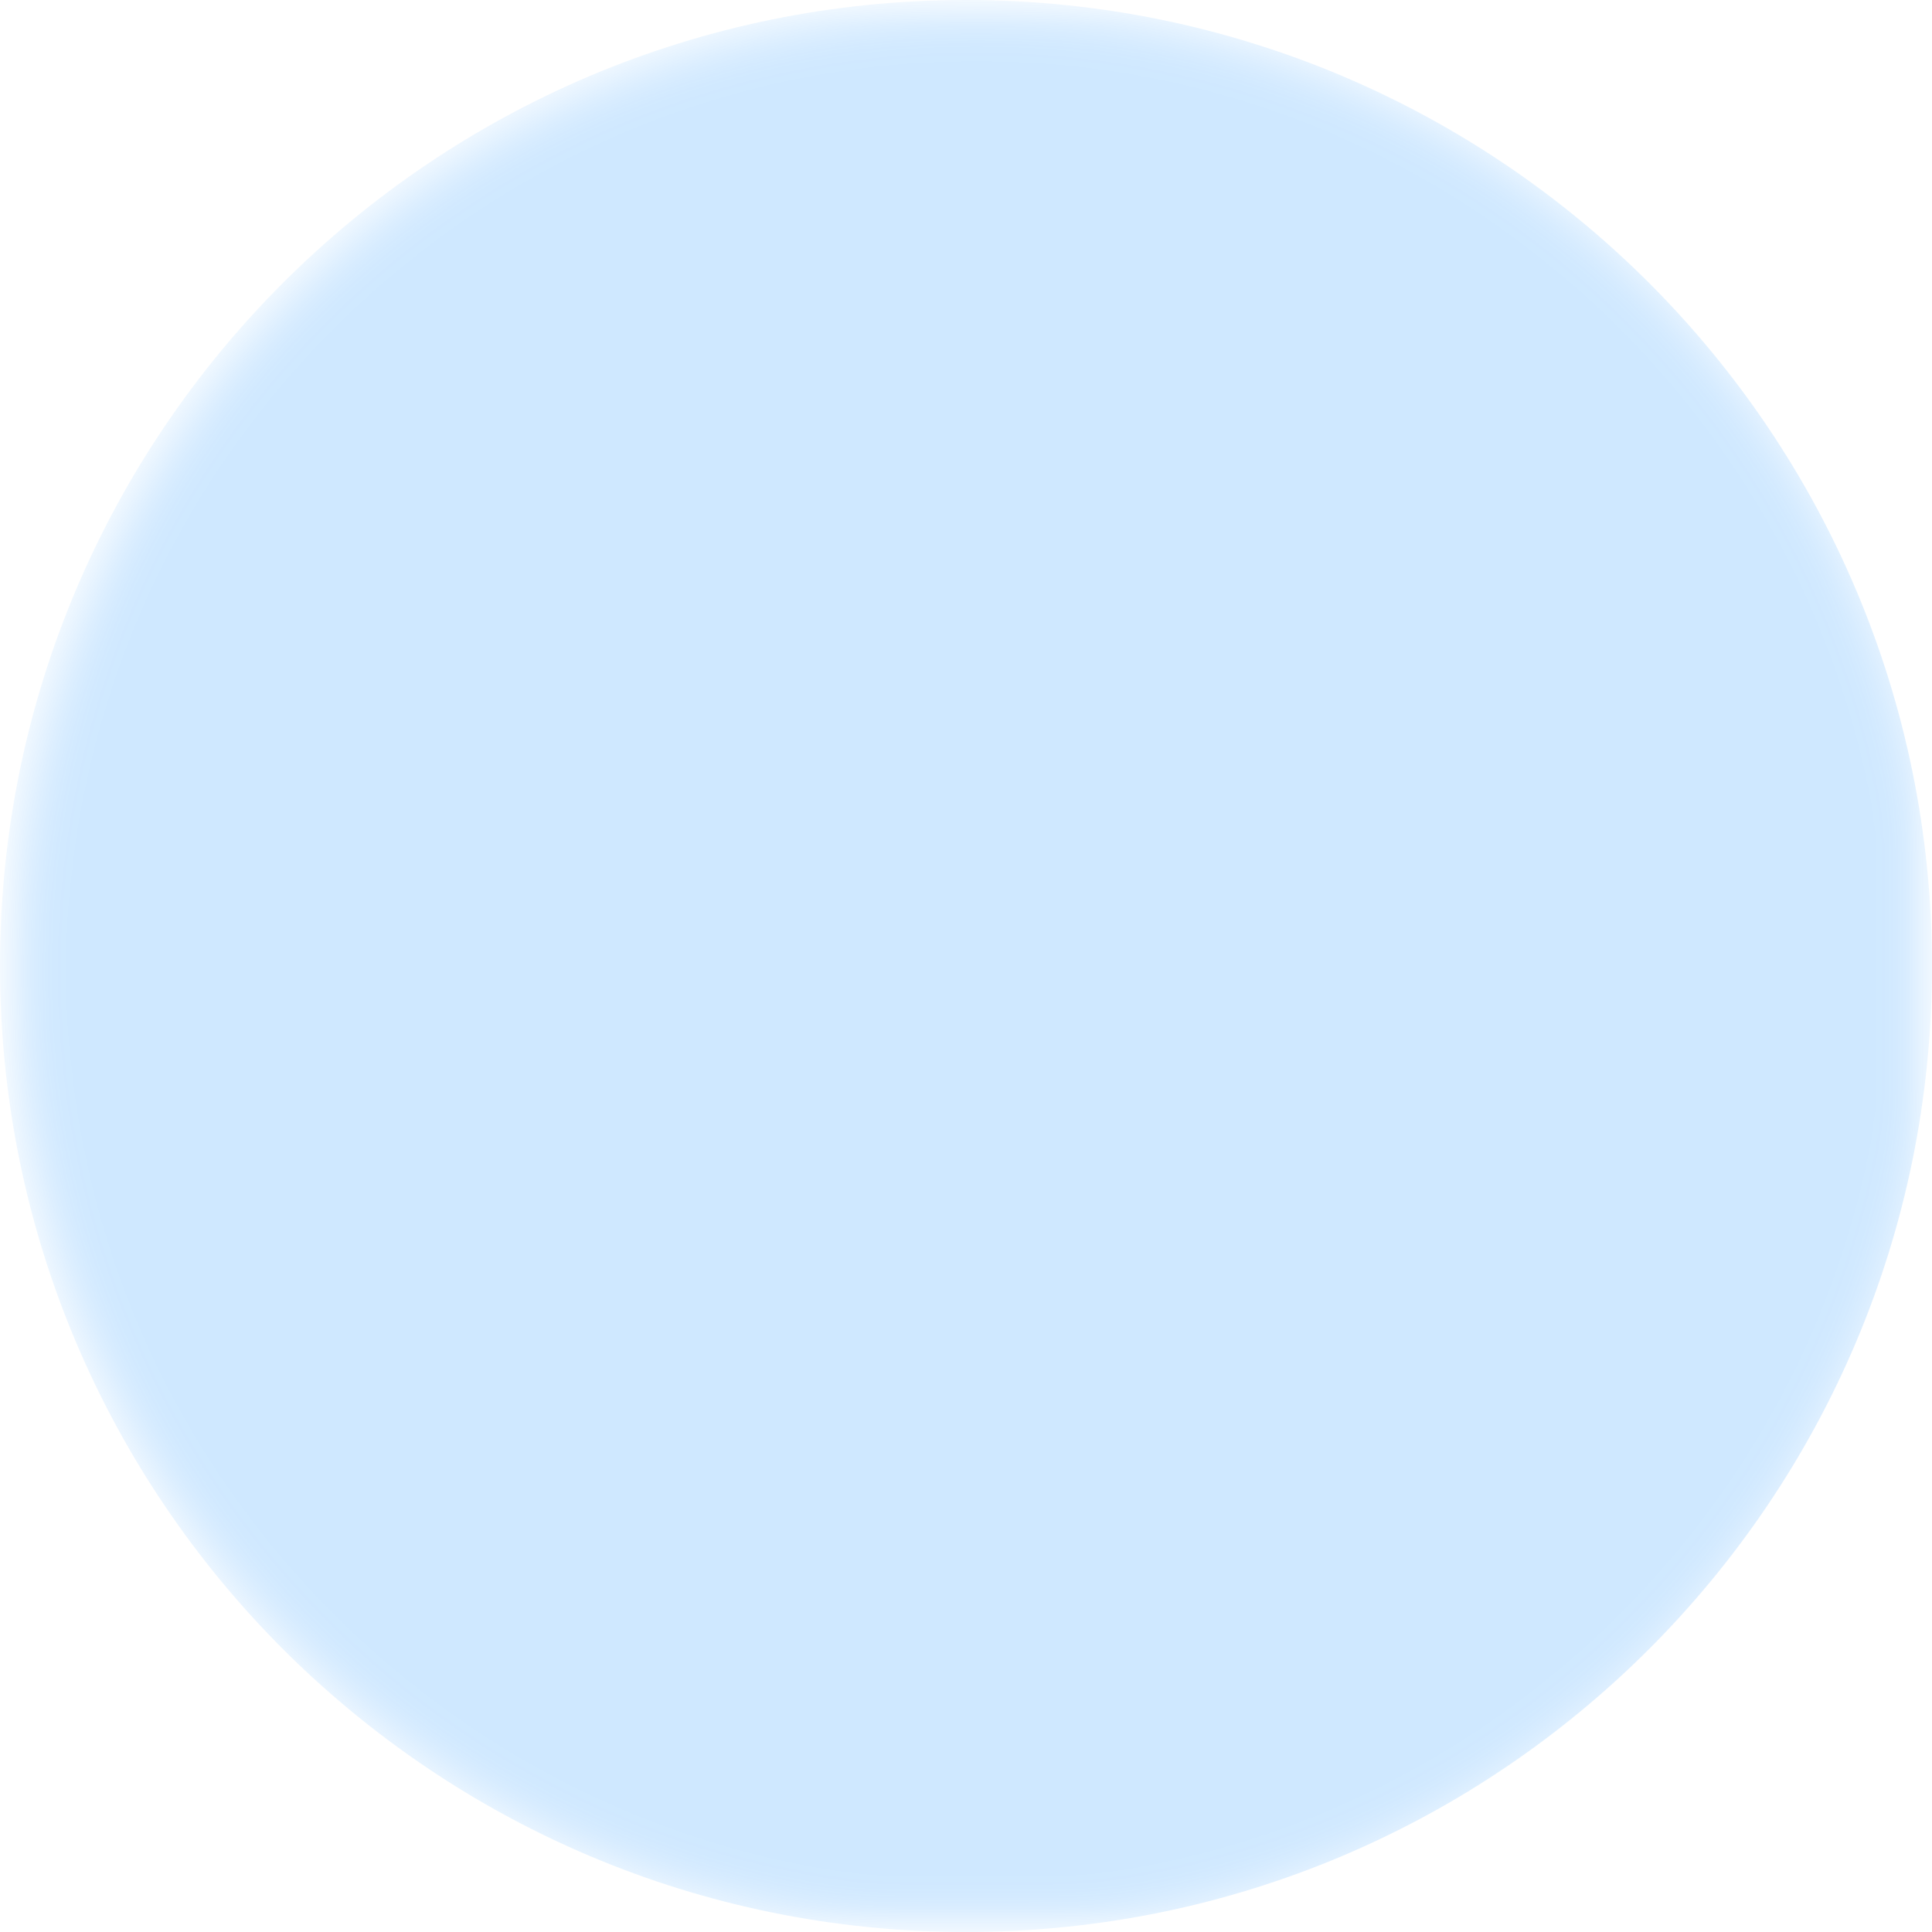
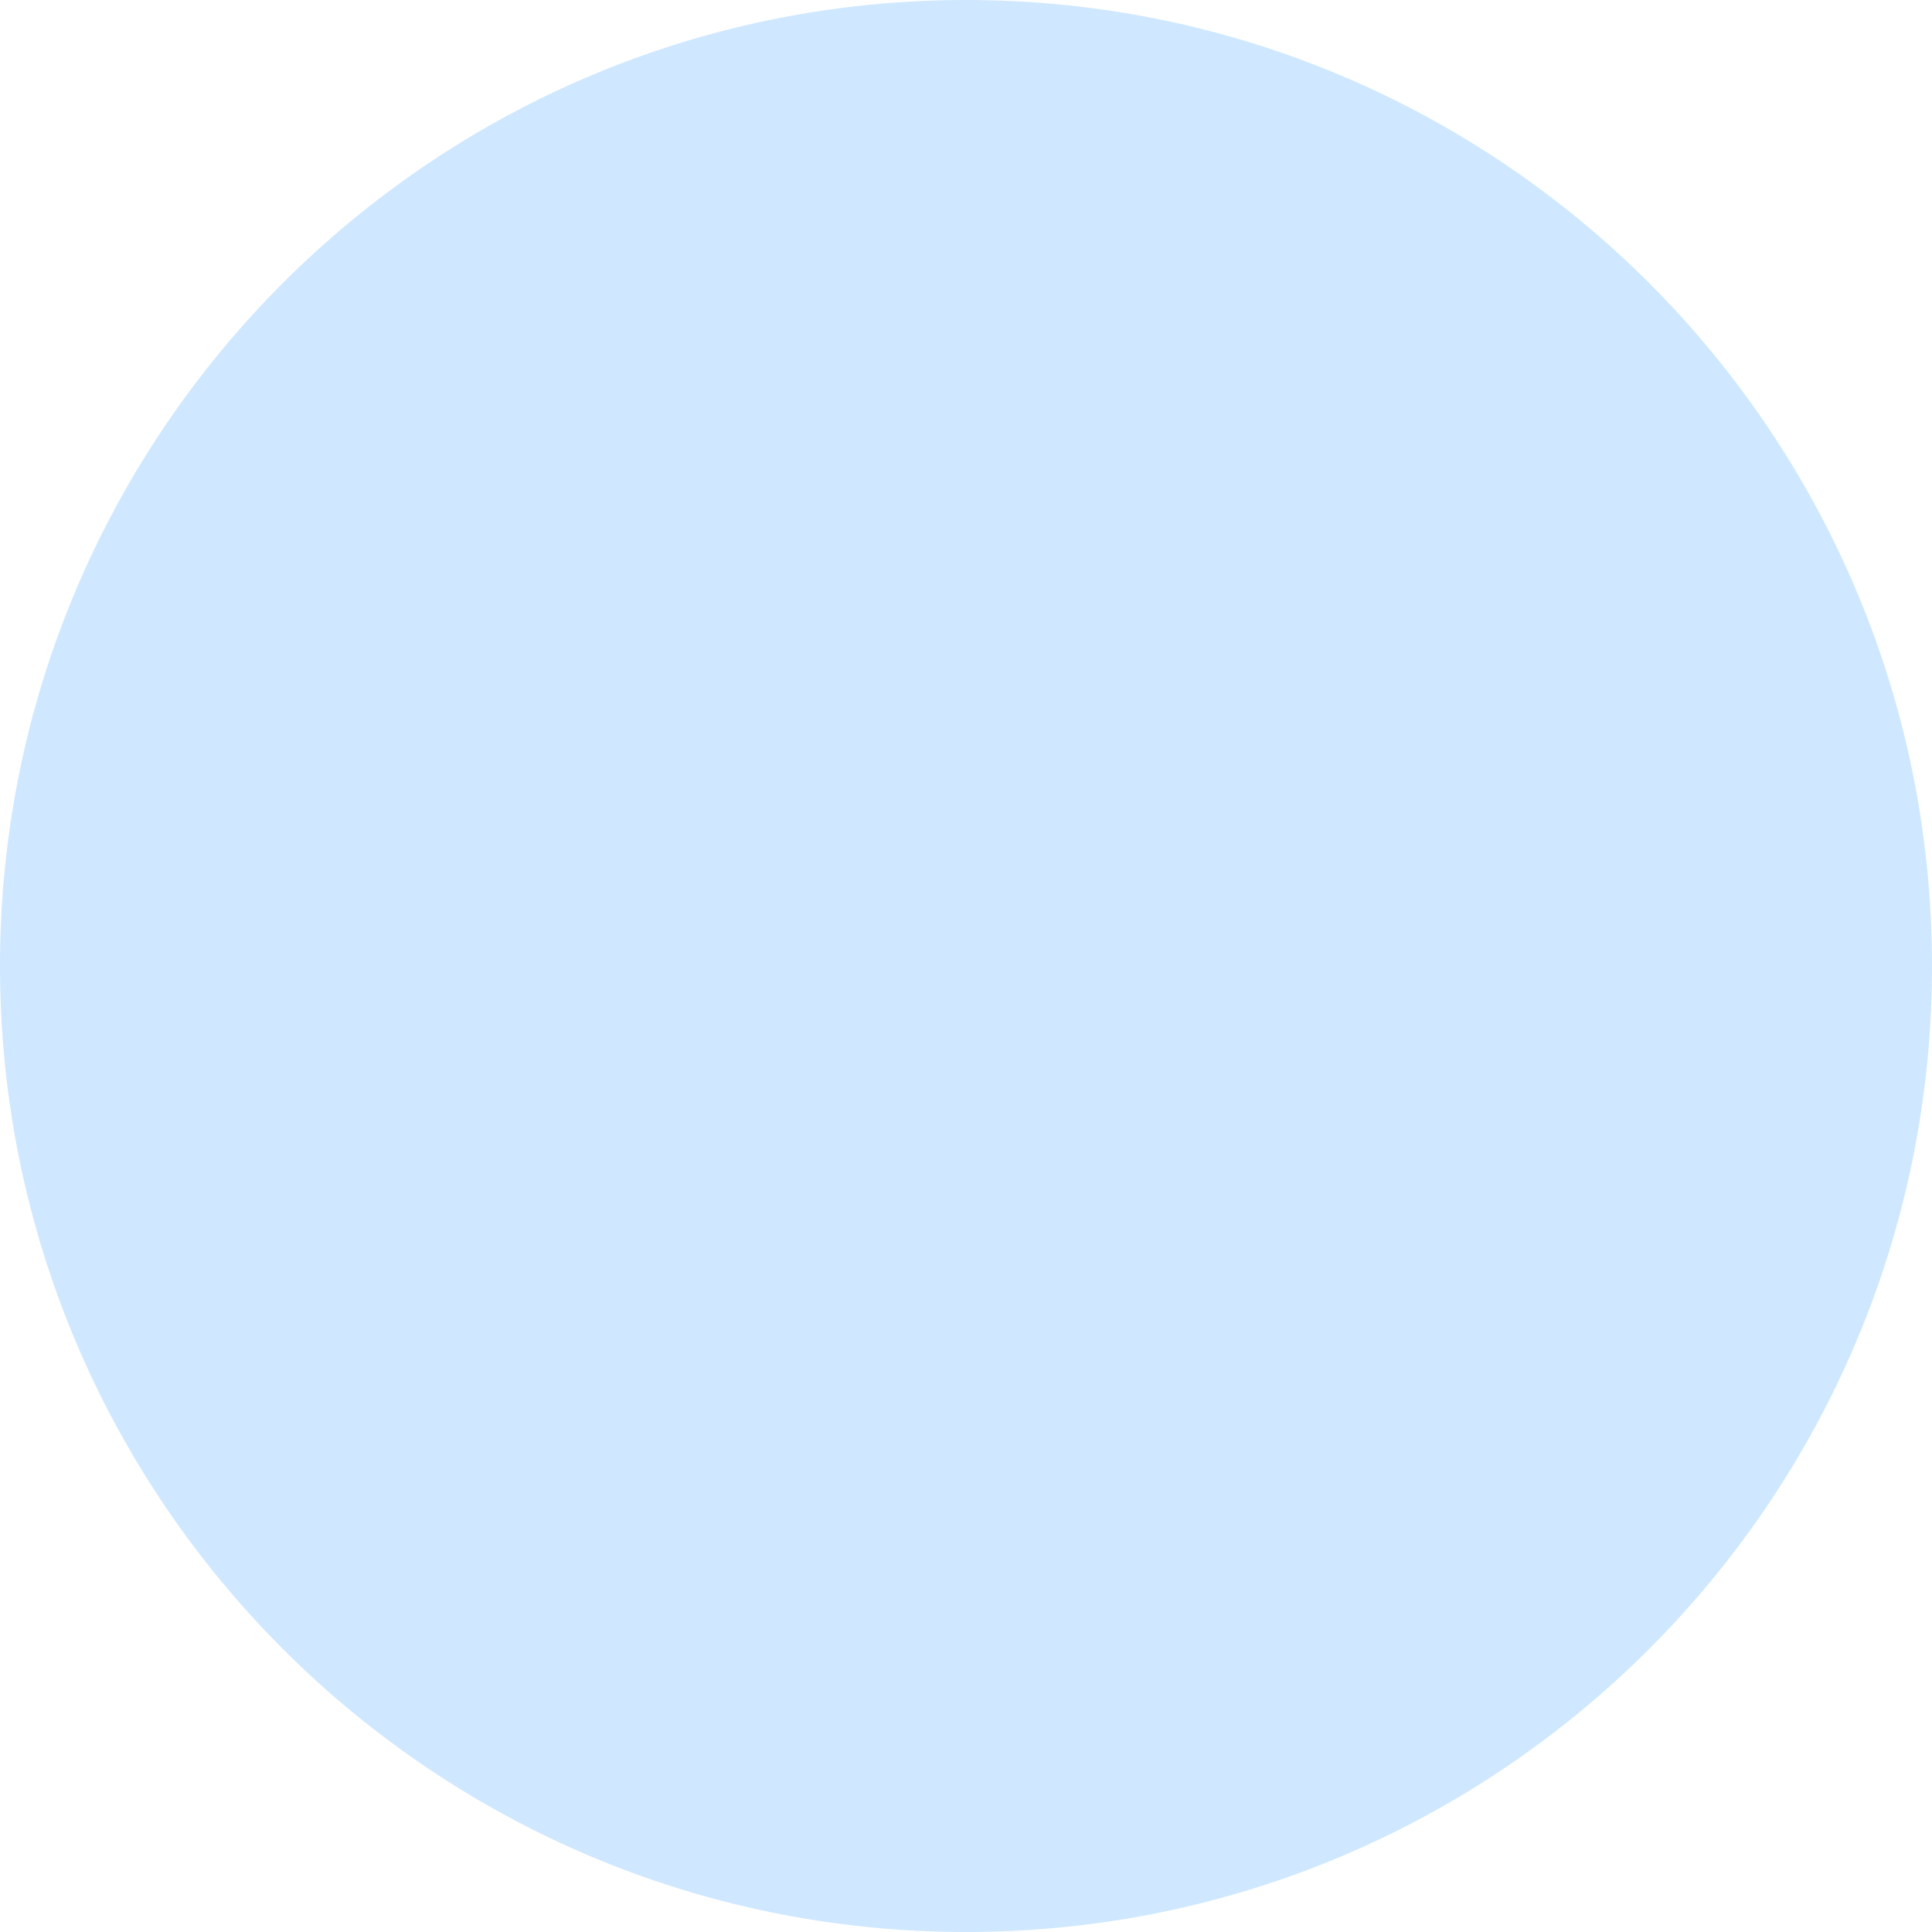
<svg xmlns="http://www.w3.org/2000/svg" width="36" height="36" viewBox="0 0 36 36" fill="none">
  <g id="Ellipse 814" filter="url(#filter0_bi_1197_7449)">
    <circle cx="18" cy="18" r="18" fill="#0085FF" fill-opacity="0.19" />
  </g>
-   <defs>
-     <filter id="filter0_bi_1197_7449" x="-4" y="-4" width="44" height="44" filterUnits="userSpaceOnUse" color-interpolation-filters="sRGB">
-       <feFlood flood-opacity="0" result="BackgroundImageFix" />
-       <feGaussianBlur in="BackgroundImageFix" stdDeviation="2" />
-       <feComposite in2="SourceAlpha" operator="in" result="effect1_backgroundBlur_1197_7449" />
-       <feBlend mode="normal" in="SourceGraphic" in2="effect1_backgroundBlur_1197_7449" result="shape" />
-       <feColorMatrix in="SourceAlpha" type="matrix" values="0 0 0 0 0 0 0 0 0 0 0 0 0 0 0 0 0 0 127 0" result="hardAlpha" />
-       <feOffset dx="0.2" dy="0.1" />
-       <feGaussianBlur stdDeviation="0.5" />
-       <feComposite in2="hardAlpha" operator="arithmetic" k2="-1" k3="1" />
-       <feColorMatrix type="matrix" values="0 0 0 0 1 0 0 0 0 1 0 0 0 0 1 0 0 0 1 0" />
-       <feBlend mode="normal" in2="shape" result="effect2_innerShadow_1197_7449" />
-     </filter>
-   </defs>
</svg>
